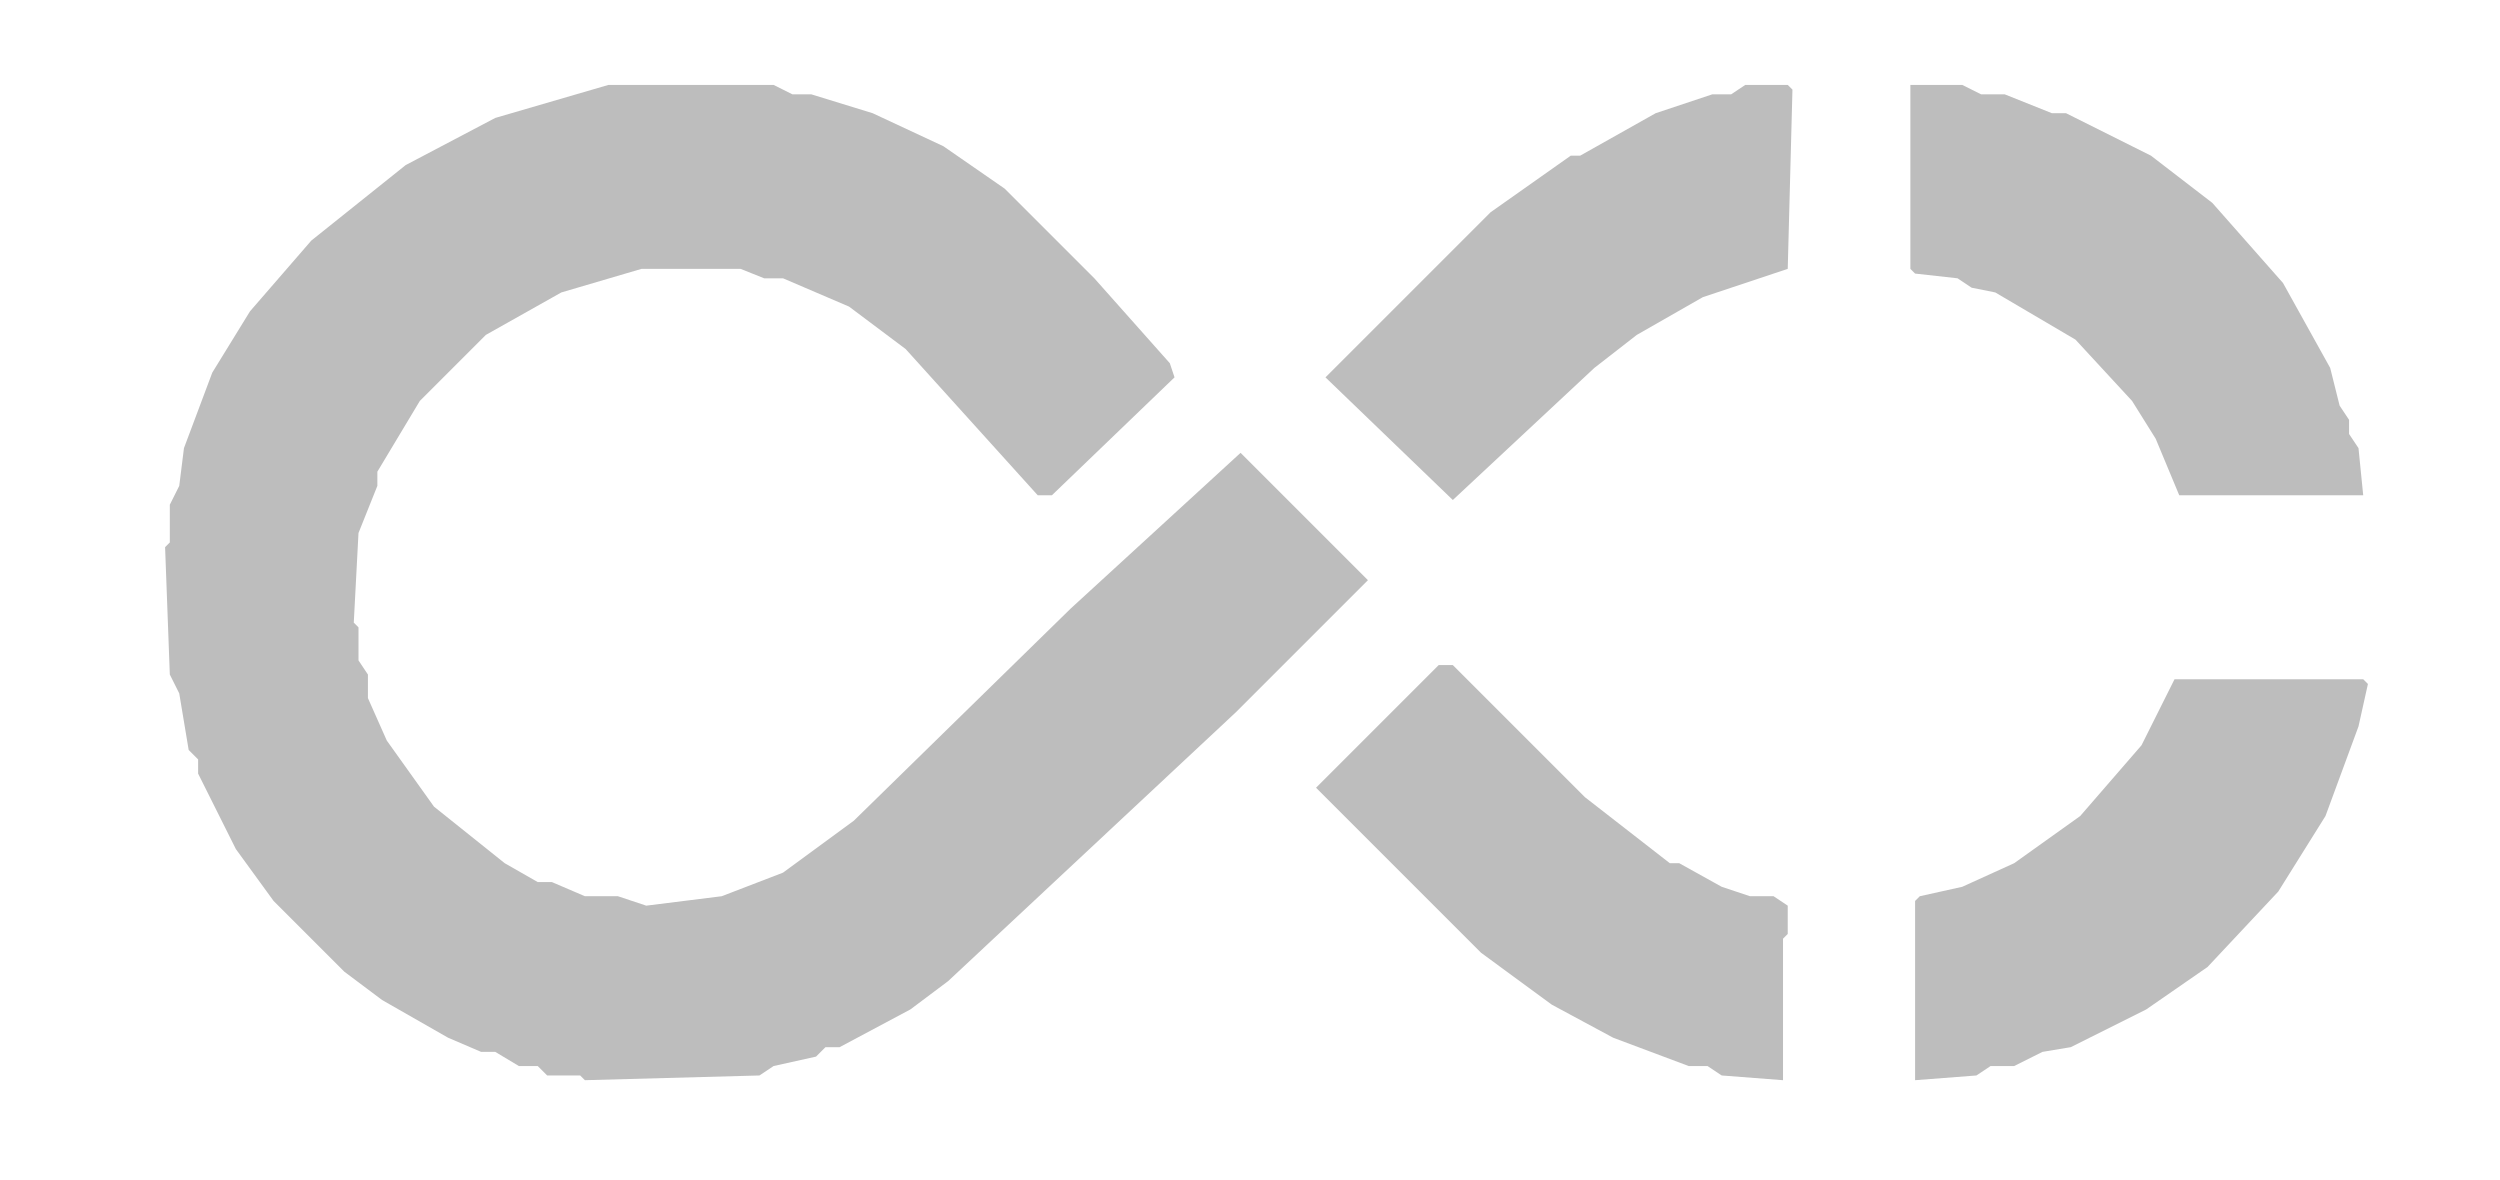
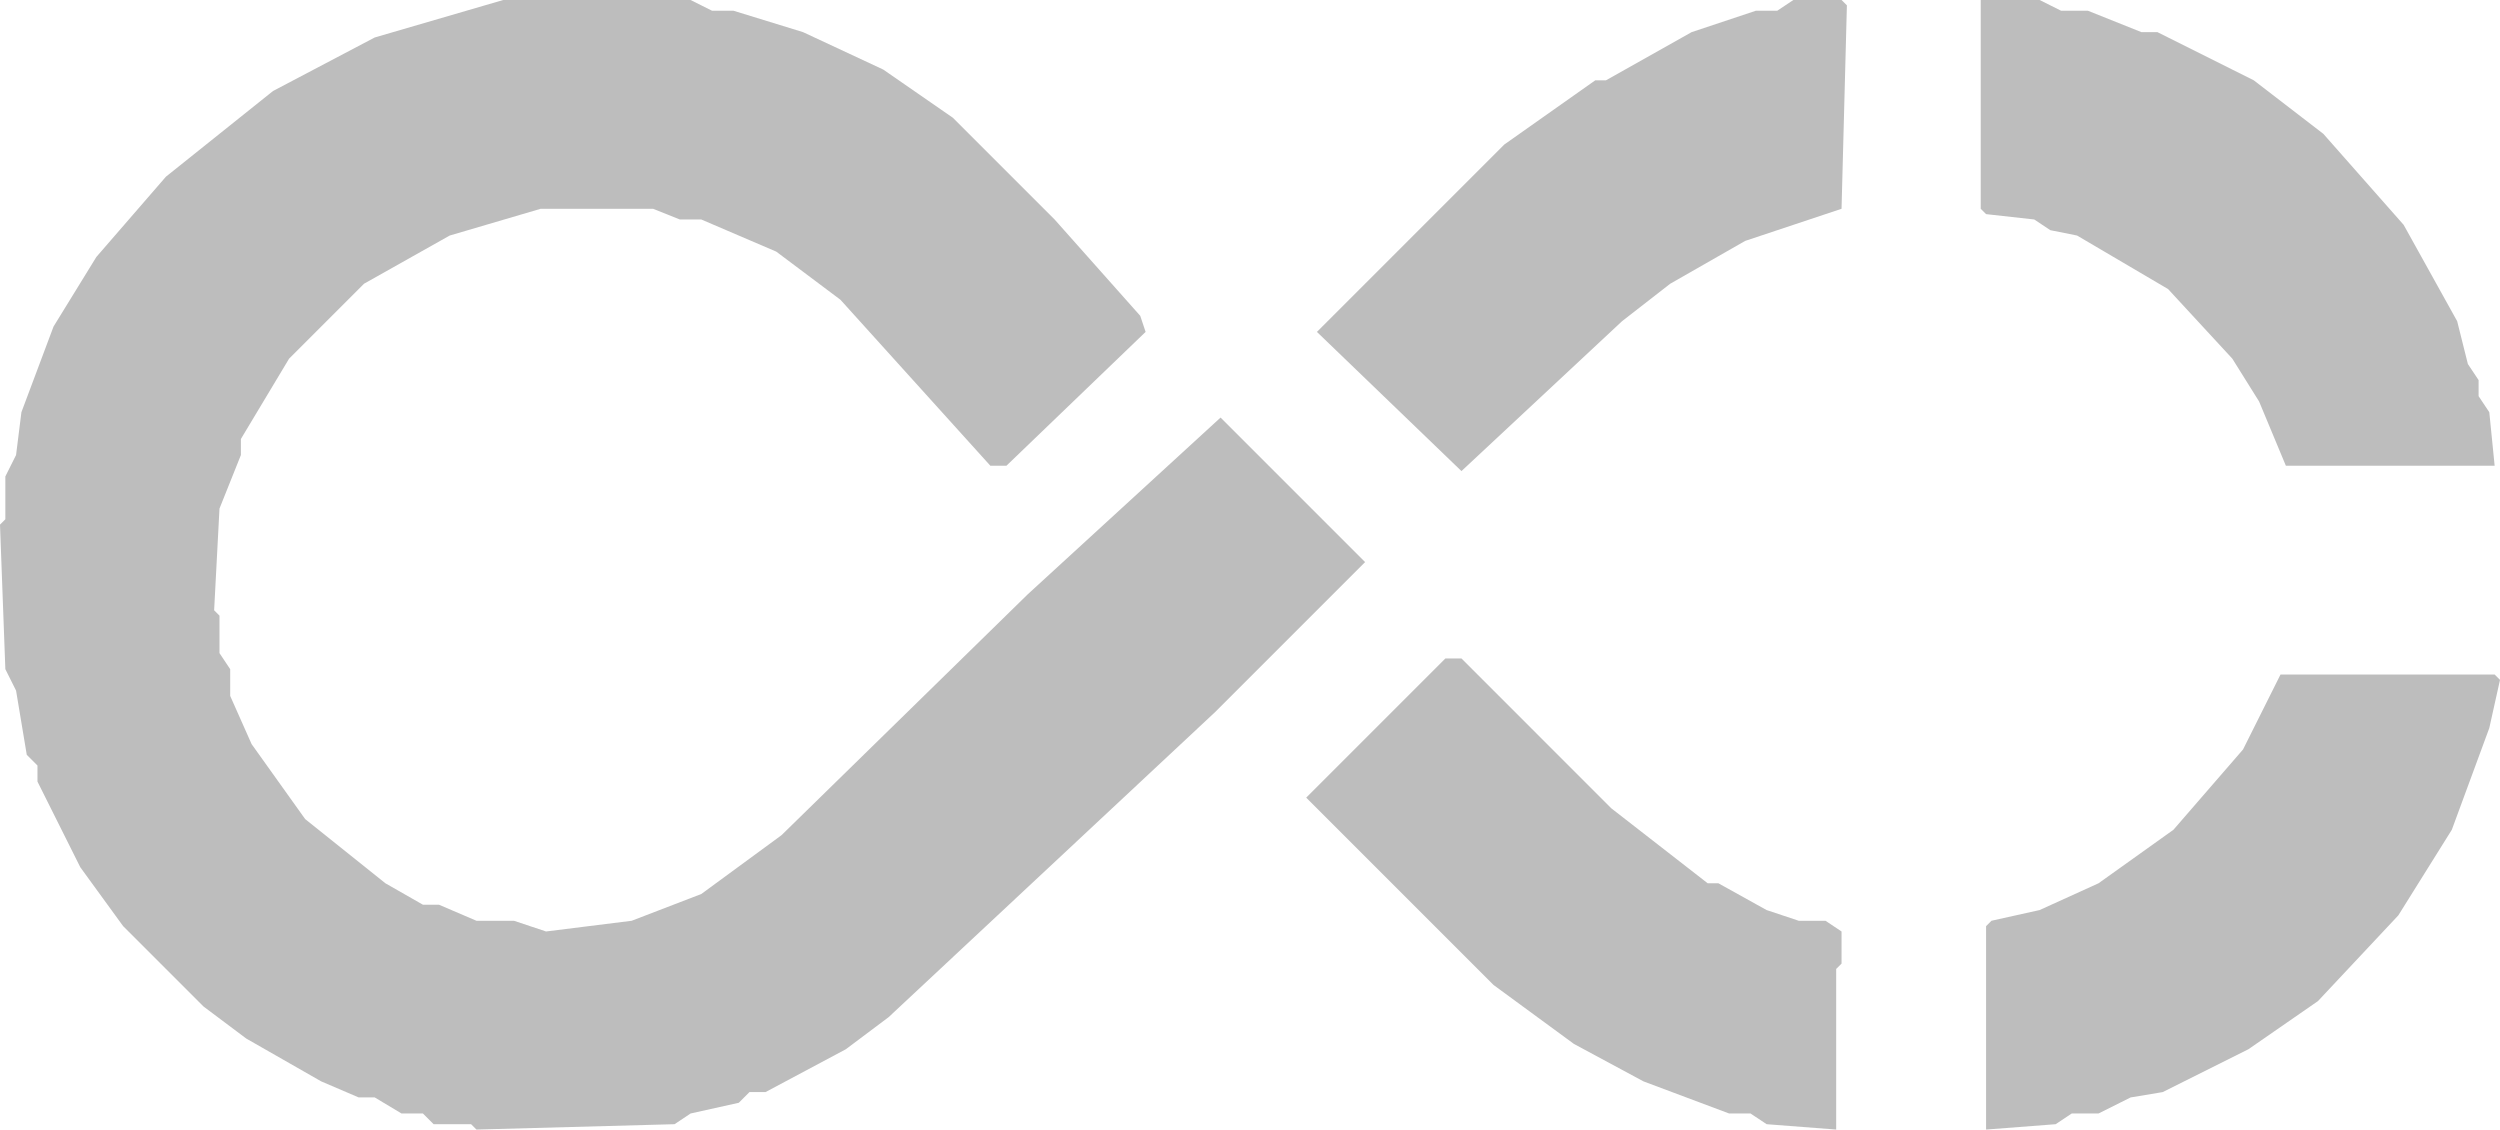
- <svg xmlns="http://www.w3.org/2000/svg" viewBox="0 0 530 250" role="img">
+ <svg xmlns="http://www.w3.org/2000/svg" viewBox="35 18 467 211" role="img">
  <path fill="#bdbdbd" fill-rule="evenodd" d="M502,145 L501,144 L461,144 L454,158 L441,173 L427,183 L416,188 L407,190 L406,191 L406,229 L419,228 L422,226 L427,226 L433,223 L439,222 L455,214 L468,205 L483,189 L493,173 L500,154ZM279,167 L314,202 L329,213 L342,220 L358,226 L362,226 L365,228 L378,229 L378,199 L379,198 L379,192 L376,190 L371,190 L365,188 L356,183 L354,183 L336,169 L308,141 L305,141ZM405,18 L405,57 L406,58 L415,59 L418,61 L423,62 L440,72 L452,85 L457,93 L462,105 L501,105 L500,95 L498,92 L498,89 L496,86 L494,78 L484,60 L469,43 L456,33 L438,24 L435,24 L425,20 L420,20 L416,18ZM380,19 L379,18 L370,18 L367,20 L363,20 L351,24 L335,33 L333,33 L316,45 L281,80 L308,106 L338,78 L347,71 L361,63 L379,57ZM129,18 L105,25 L86,35 L66,51 L53,66 L45,79 L39,95 L38,103 L36,107 L36,115 L35,116 L36,143 L38,147 L40,159 L42,161 L42,164 L50,180 L58,191 L73,206 L81,212 L95,220 L102,223 L105,223 L110,226 L114,226 L116,228 L123,228 L124,229 L161,228 L164,226 L173,224 L175,222 L178,222 L193,214 L201,208 L262,151 L290,123 L263,96 L227,129 L181,174 L166,185 L153,190 L137,192 L131,190 L124,190 L117,187 L114,187 L107,183 L92,171 L82,157 L78,148 L78,143 L76,140 L76,133 L75,132 L76,113 L80,103 L80,100 L89,85 L103,71 L119,62 L136,57 L157,57 L162,59 L166,59 L180,65 L192,74 L220,105 L223,105 L249,80 L248,77 L232,59 L213,40 L200,31 L185,24 L172,20 L168,20 L164,18Z" />
</svg>
